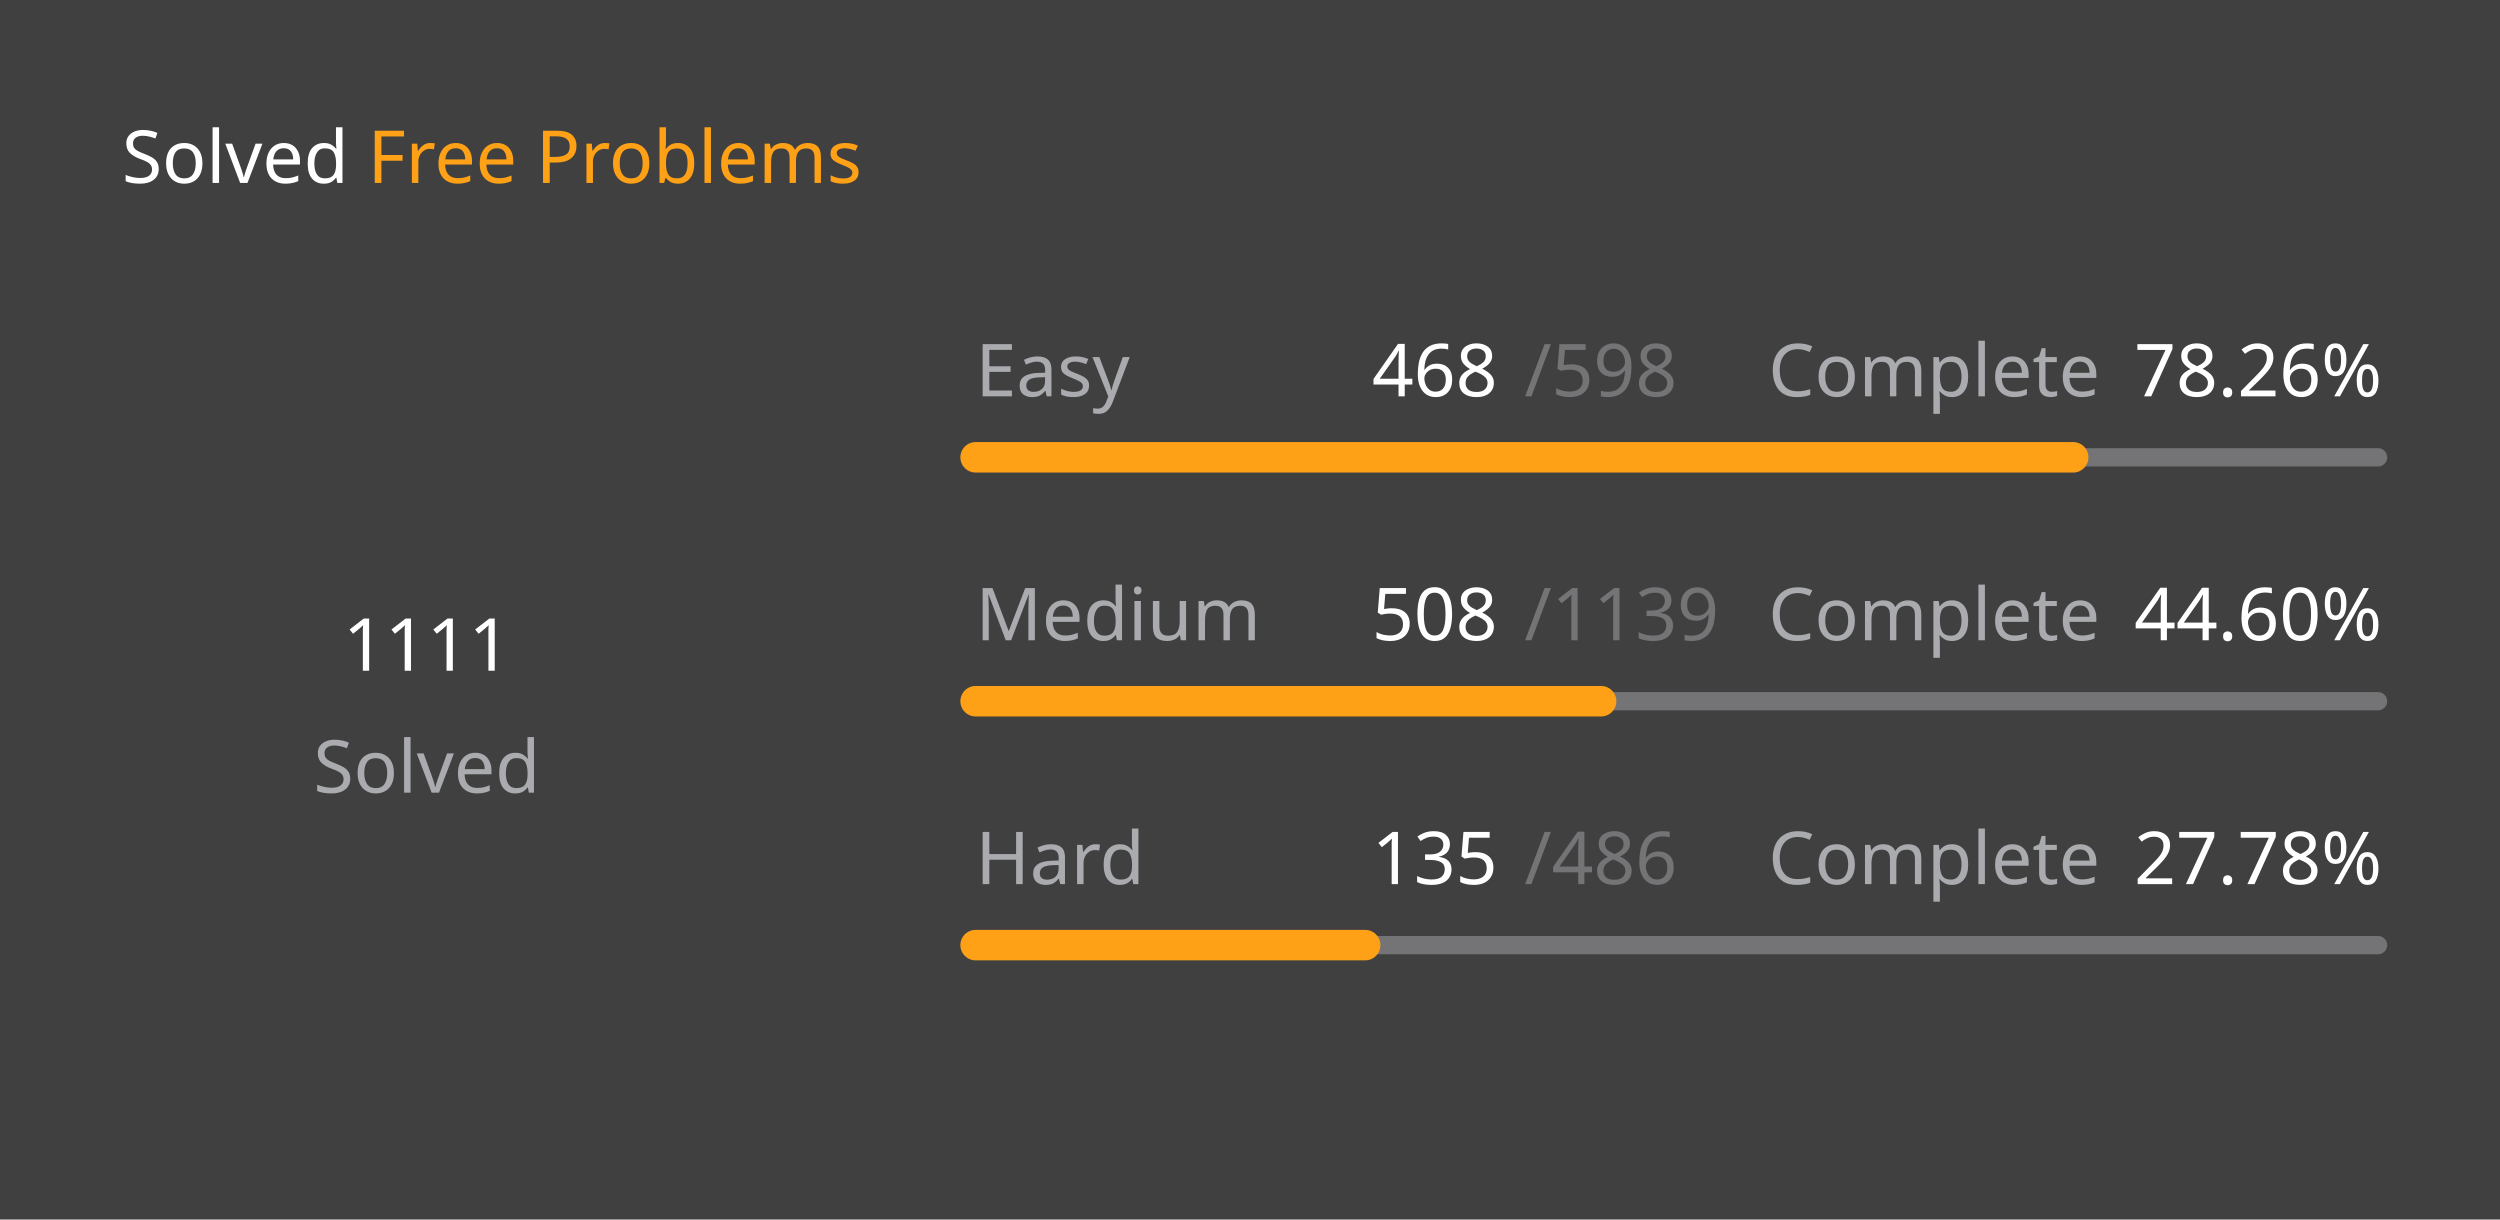
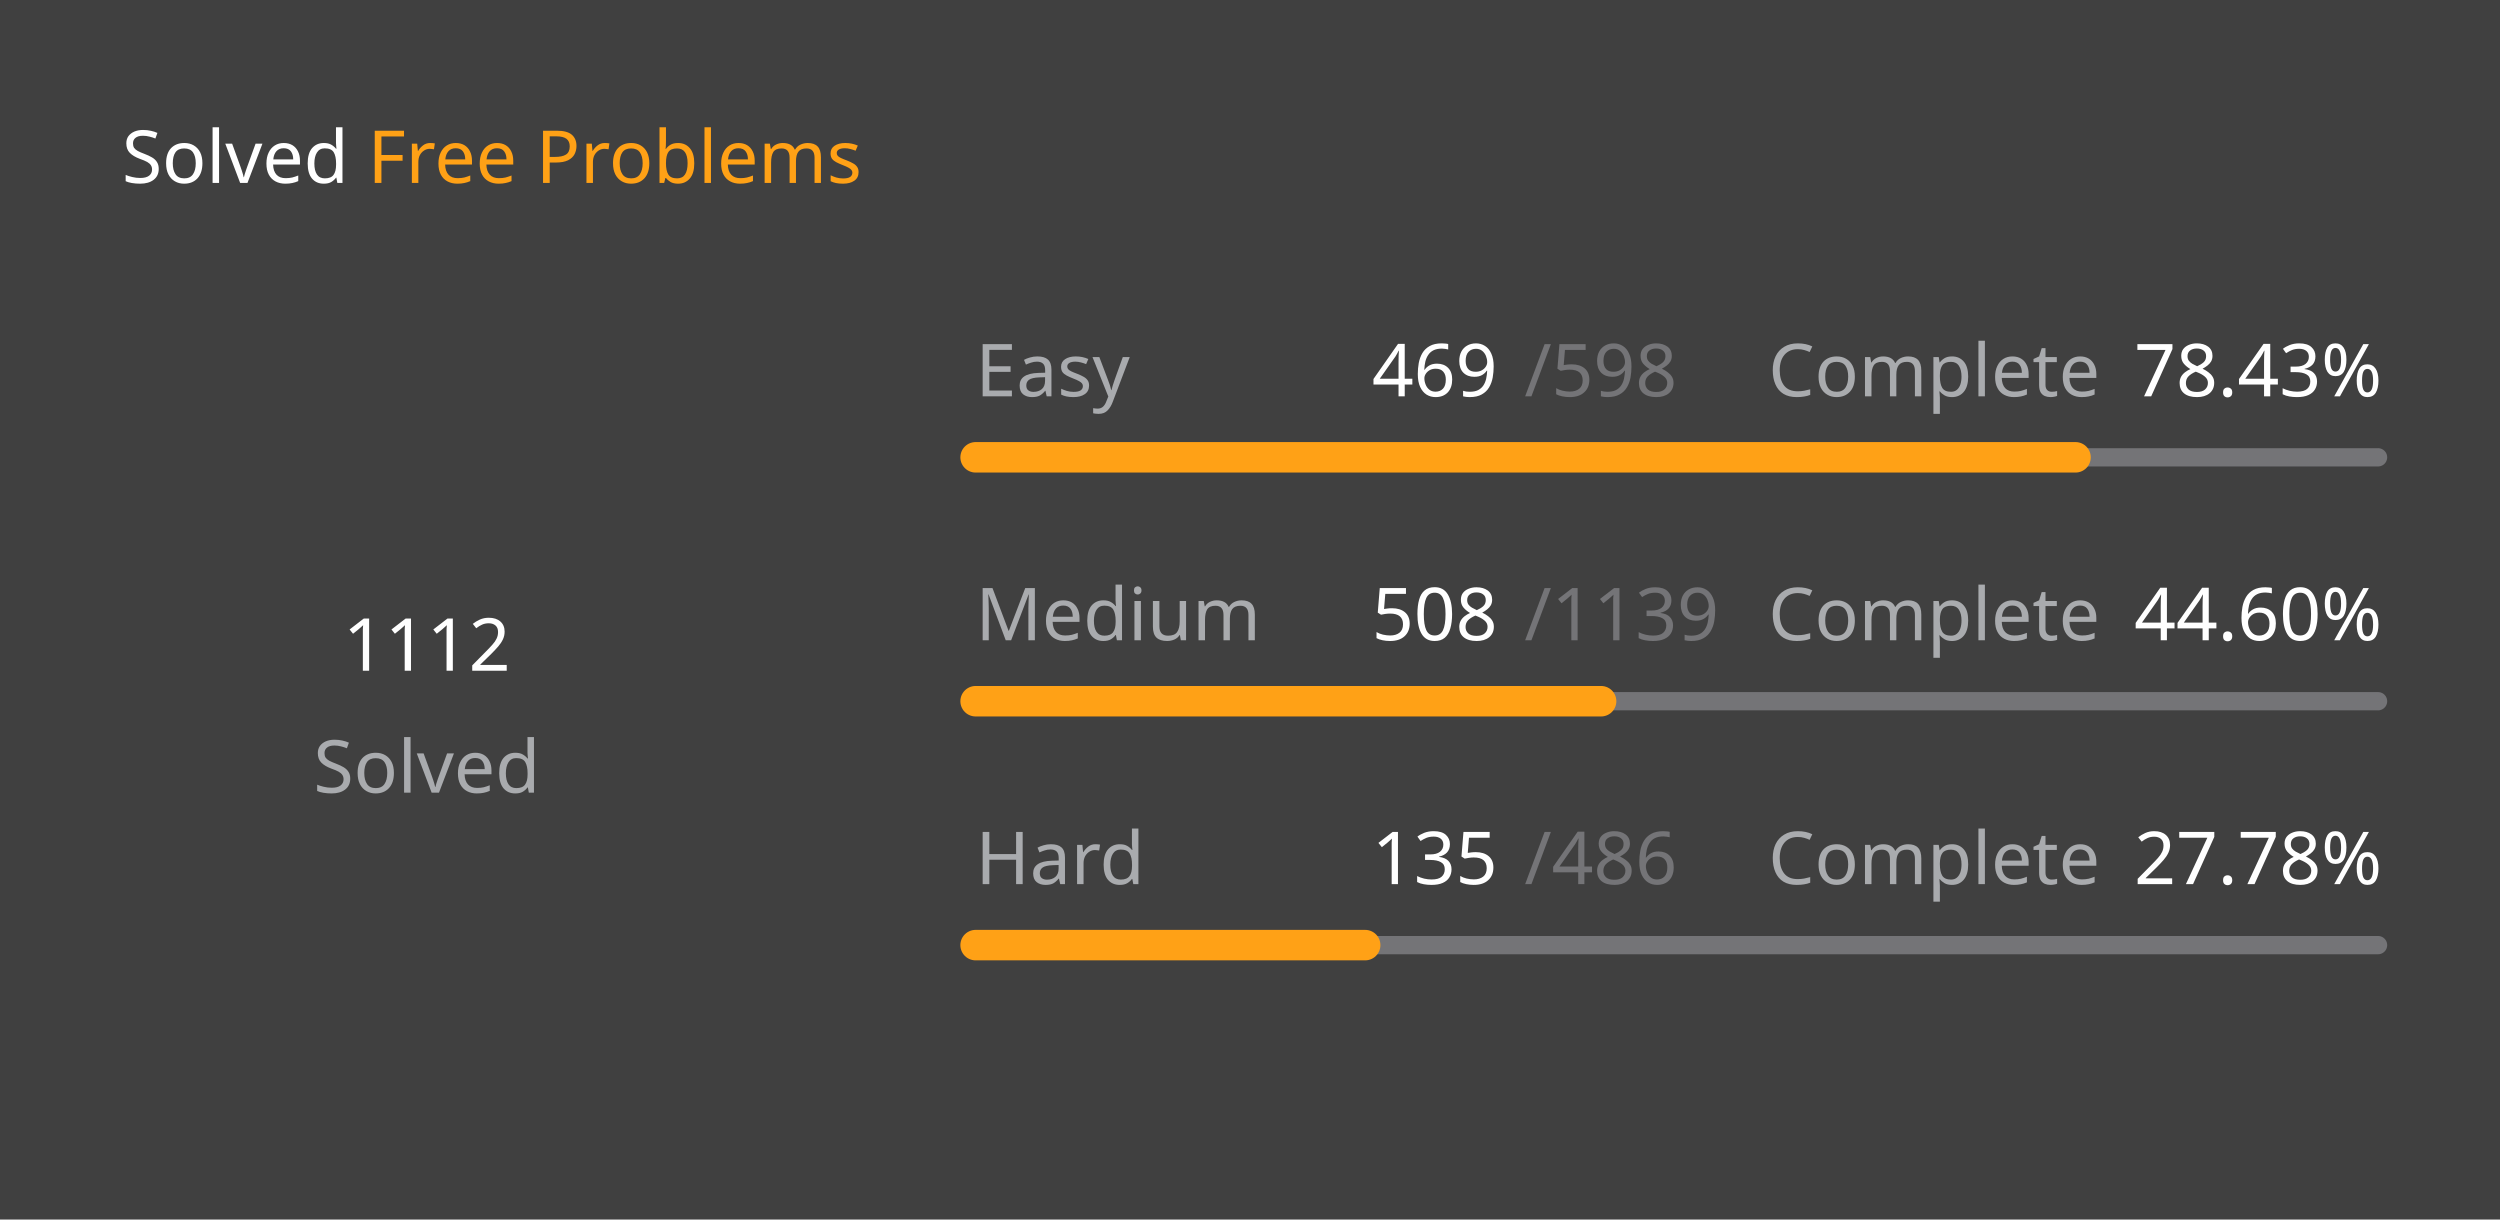
<svg xmlns="http://www.w3.org/2000/svg" version="1.1" height="200" width="410" viewBox="0 0 410 200">
  <style>*{font-family: "Segoe UI", Tahoma, Geneva, Verdana, sans-serif;}</style>
  <style>.title{font-weight: 500;font-size: 1rem;}</style>
  <style>.rotate-90{transform: rotate(-90deg);transform-origin: center;transform-box: fill-box;}</style>
  <style>.state{font-size: .75rem;}</style>
  <style>.light{color: #ffffff;fill: #ffffff;}</style>
  <style>.light-gray{color: #eff2f699;fill: #eff2f699;}</style>
  <style>.dark-gray{color: #ebebf54d;fill: #ebebf54d;}</style>
  <style>.gray{color: #747474;fill: #747474;}</style>
  <style>.orange{color: #ffa116;fill: #ffa116;}</style>
  <style>.background{color: #404040;fill: #404040;}</style>
  <rect fill="#404040" x="0" y="0" width="410" height="200" rx="0.5rem" />
  <g text-anchor="start" text-decoration="1" class="title">
    <text x="20" y="30">
      <tspan class="light">Solved</tspan>
      <tspan class="orange">Free Problems</tspan>
    </text>
  </g>
  <g class="rotate-90">
    <circle fill="none" cx="70" cy="110" r="46" stroke="#747474" stroke-width="3" stroke-linecap="round" />
-     <circle fill="none" cx="70" cy="110" r="46" stroke="#ffa116" stroke-width="5" stroke-linecap="round" stroke-dasharray="144.448 144.578" stroke-dashoffset="0" data-difficult="ALL" />
+     <circle fill="none" cx="70" cy="110" r="46" stroke="#ffa116" stroke-width="5" stroke-linecap="round" stroke-dasharray="144.578 144.448" stroke-dashoffset="0" data-difficult="ALL" />
  </g>
  <g class="state">
    <g text-anchor="middle">
-       <text x="70" y="110" class="light" font-size="1.2rem">1111</text>
+       <text x="70" y="110" class="light" font-size="1.2rem">1112</text>
      <text x="70" y="130" class="light-gray">Solved</text>
    </g>
    <g>
      <text x="160" y="65" class="light-gray">Easy</text>
-       <text x="225" y="65" class="light">468</text>
+       <text x="225" y="65" class="light">469</text>
      <text x="250" y="65" class="dark-gray">/598</text>
      <text x="290" y="65" class="light-gray">Complete</text>
-       <text x="350" y="65" class="light">78.26%</text>
+       <text x="350" y="65" class="light">78.43%</text>
      <path d="M 160 75 L 390 75" stroke-linecap="round" stroke-linejoin="round" stroke="#ebebf54d" stroke-width="3" />
-       <path d="M 160 75 L 340.0 75" stroke-linecap="round" stroke-linejoin="round" stroke="#ffa116" stroke-width="5" />
+       <path d="M 160 75 L 340.385 75" stroke-linecap="round" stroke-linejoin="round" stroke="#ffa116" stroke-width="5" />
    </g>
    <g>
      <text x="160" y="105" class="light-gray">Medium</text>
      <text x="225" y="105" class="light">508</text>
      <text x="250" y="105" class="dark-gray">/1139</text>
      <text x="290" y="105" class="light-gray">Complete</text>
      <text x="350" y="105" class="light">44.60%</text>
      <path d="M 160 115 L 390 115" stroke-linecap="round" stroke-linejoin="round" stroke="#ebebf54d" stroke-width="3" />
      <path d="M 160 115 L 262.581 115" stroke-linecap="round" stroke-linejoin="round" stroke="#ffa116" stroke-width="5" />
    </g>
    <g>
      <text x="160" y="145" class="light-gray">Hard</text>
      <text x="225" y="145" class="light">135</text>
      <text x="250" y="145" class="dark-gray">/486</text>
      <text x="290" y="145" class="light-gray">Complete</text>
      <text x="350" y="145" class="light">27.78%</text>
      <path d="M 160 155 L 390 155" stroke-linecap="round" stroke-linejoin="round" stroke="#ebebf54d" stroke-width="3" />
      <path d="M 160 155 L 223.889 155" stroke-linecap="round" stroke-linejoin="round" stroke="#ffa116" stroke-width="5" />
    </g>
  </g>
</svg>
